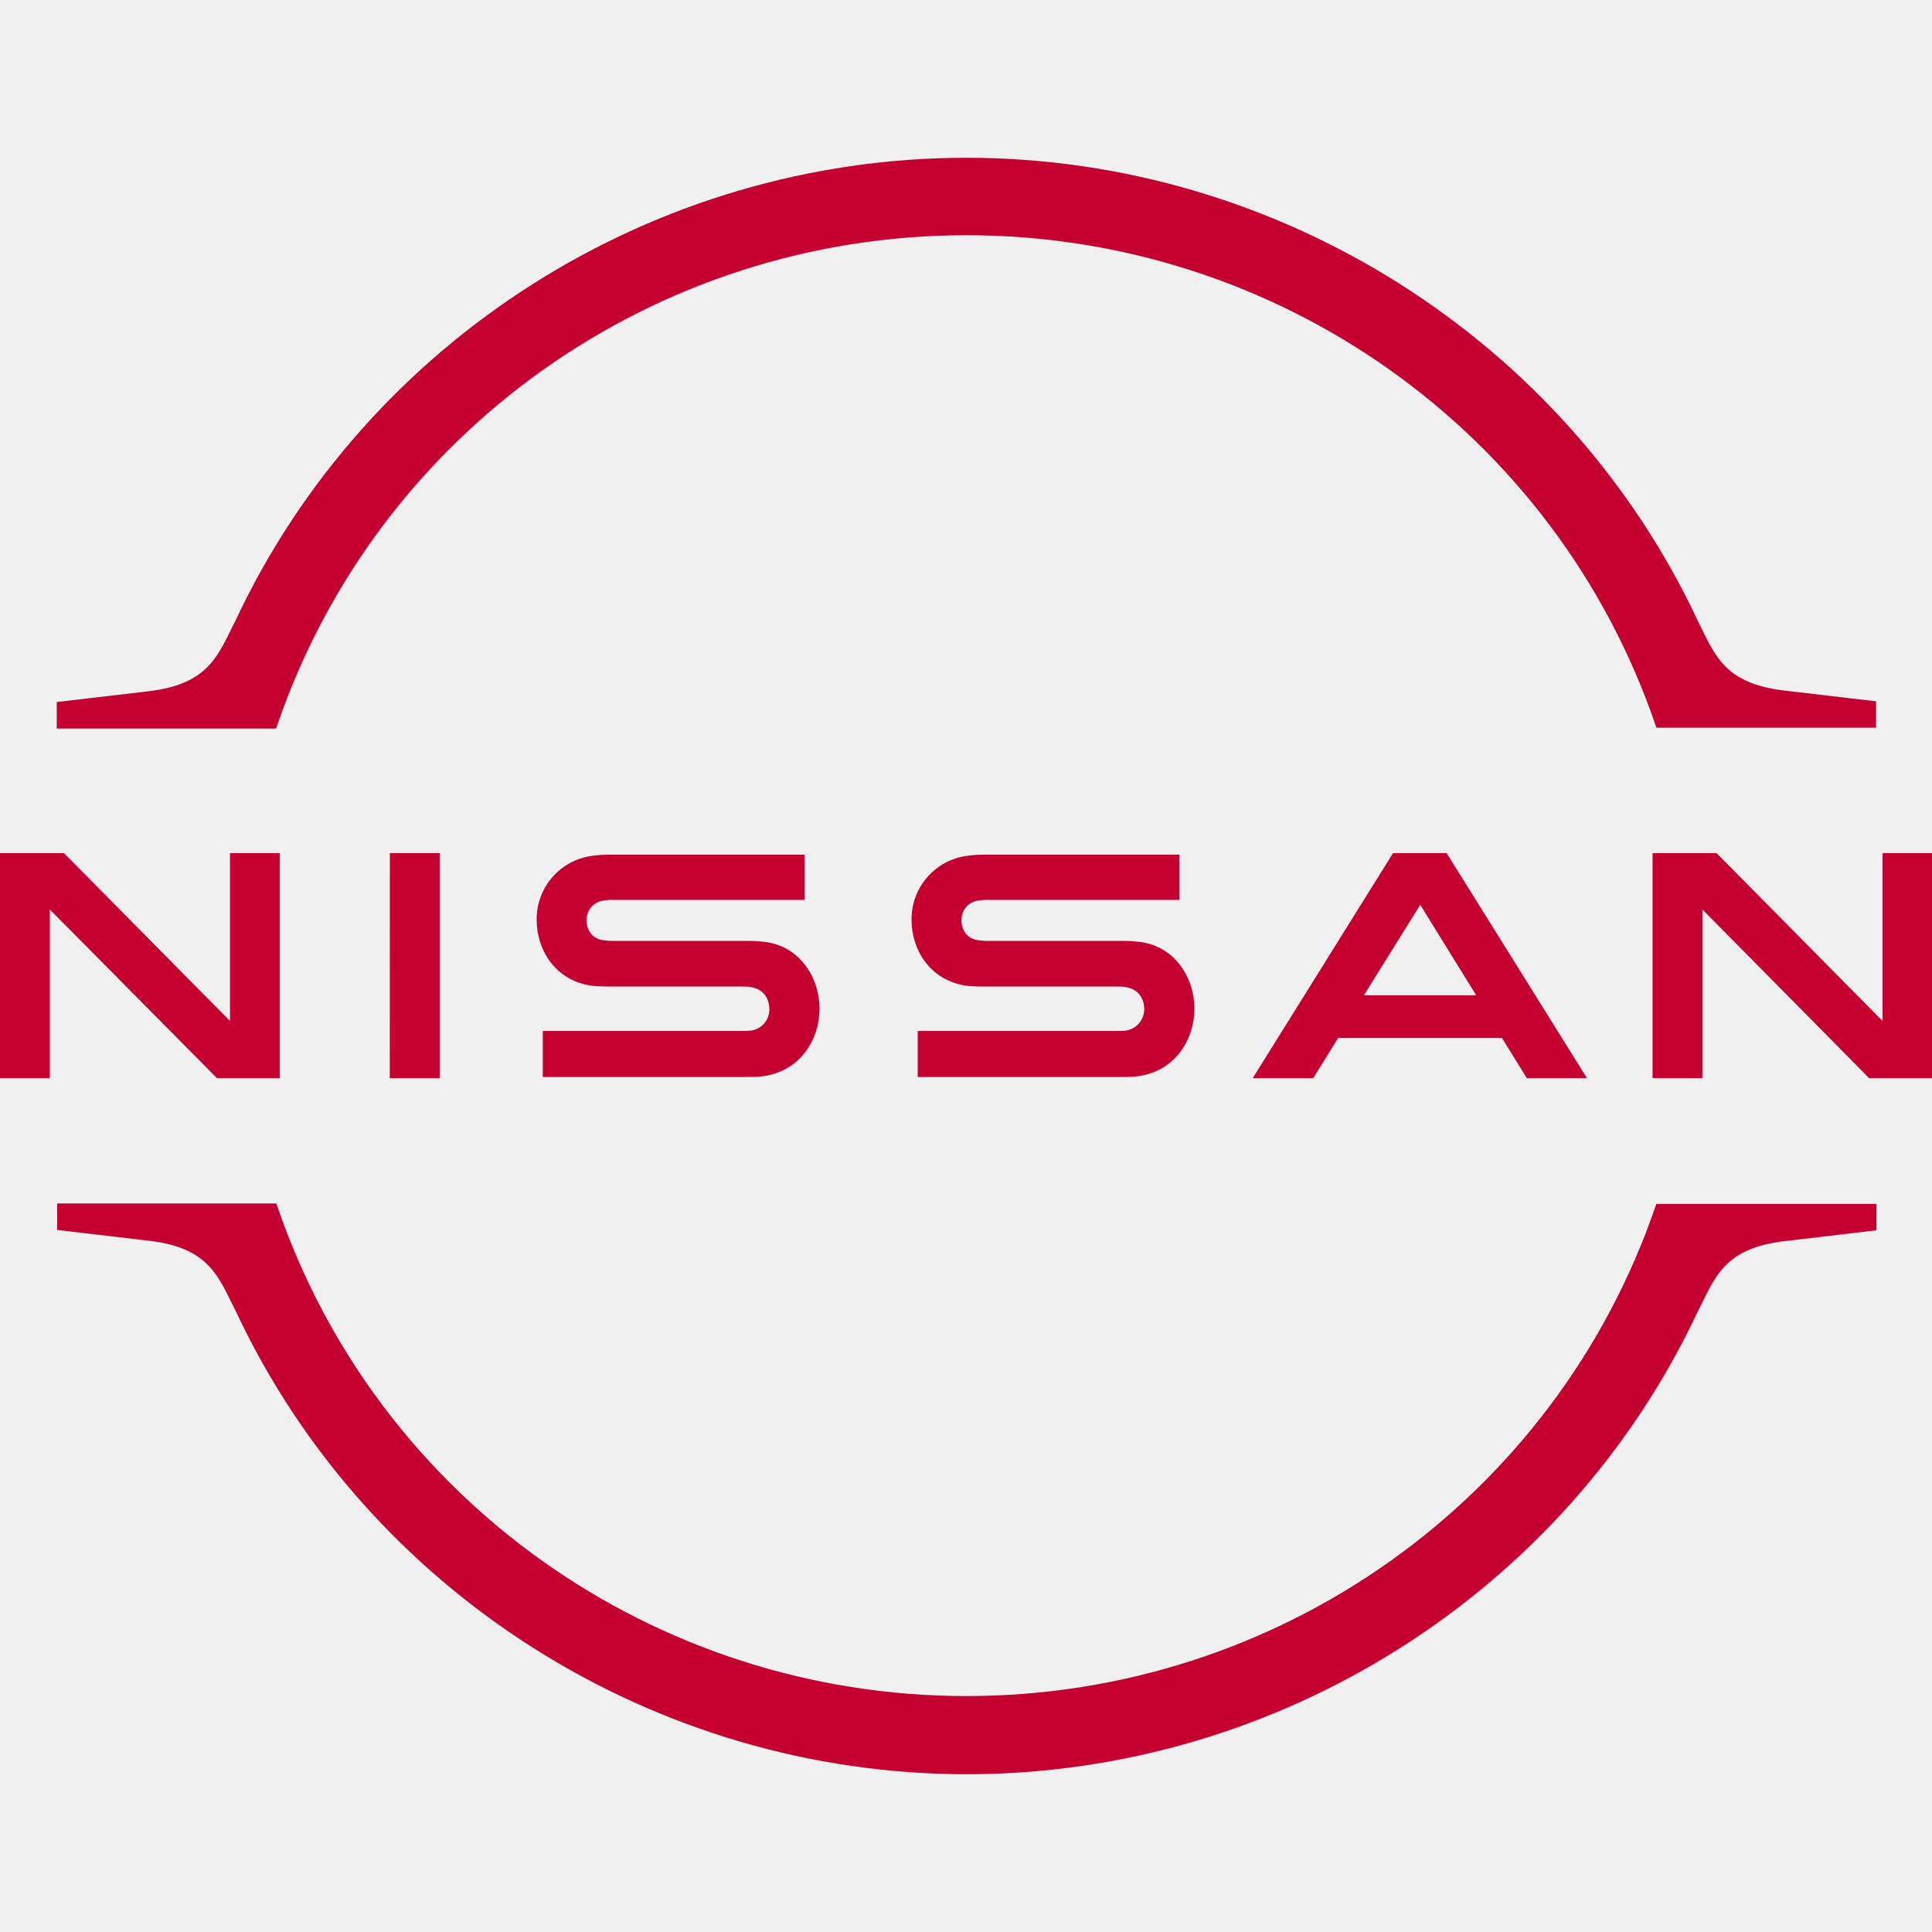
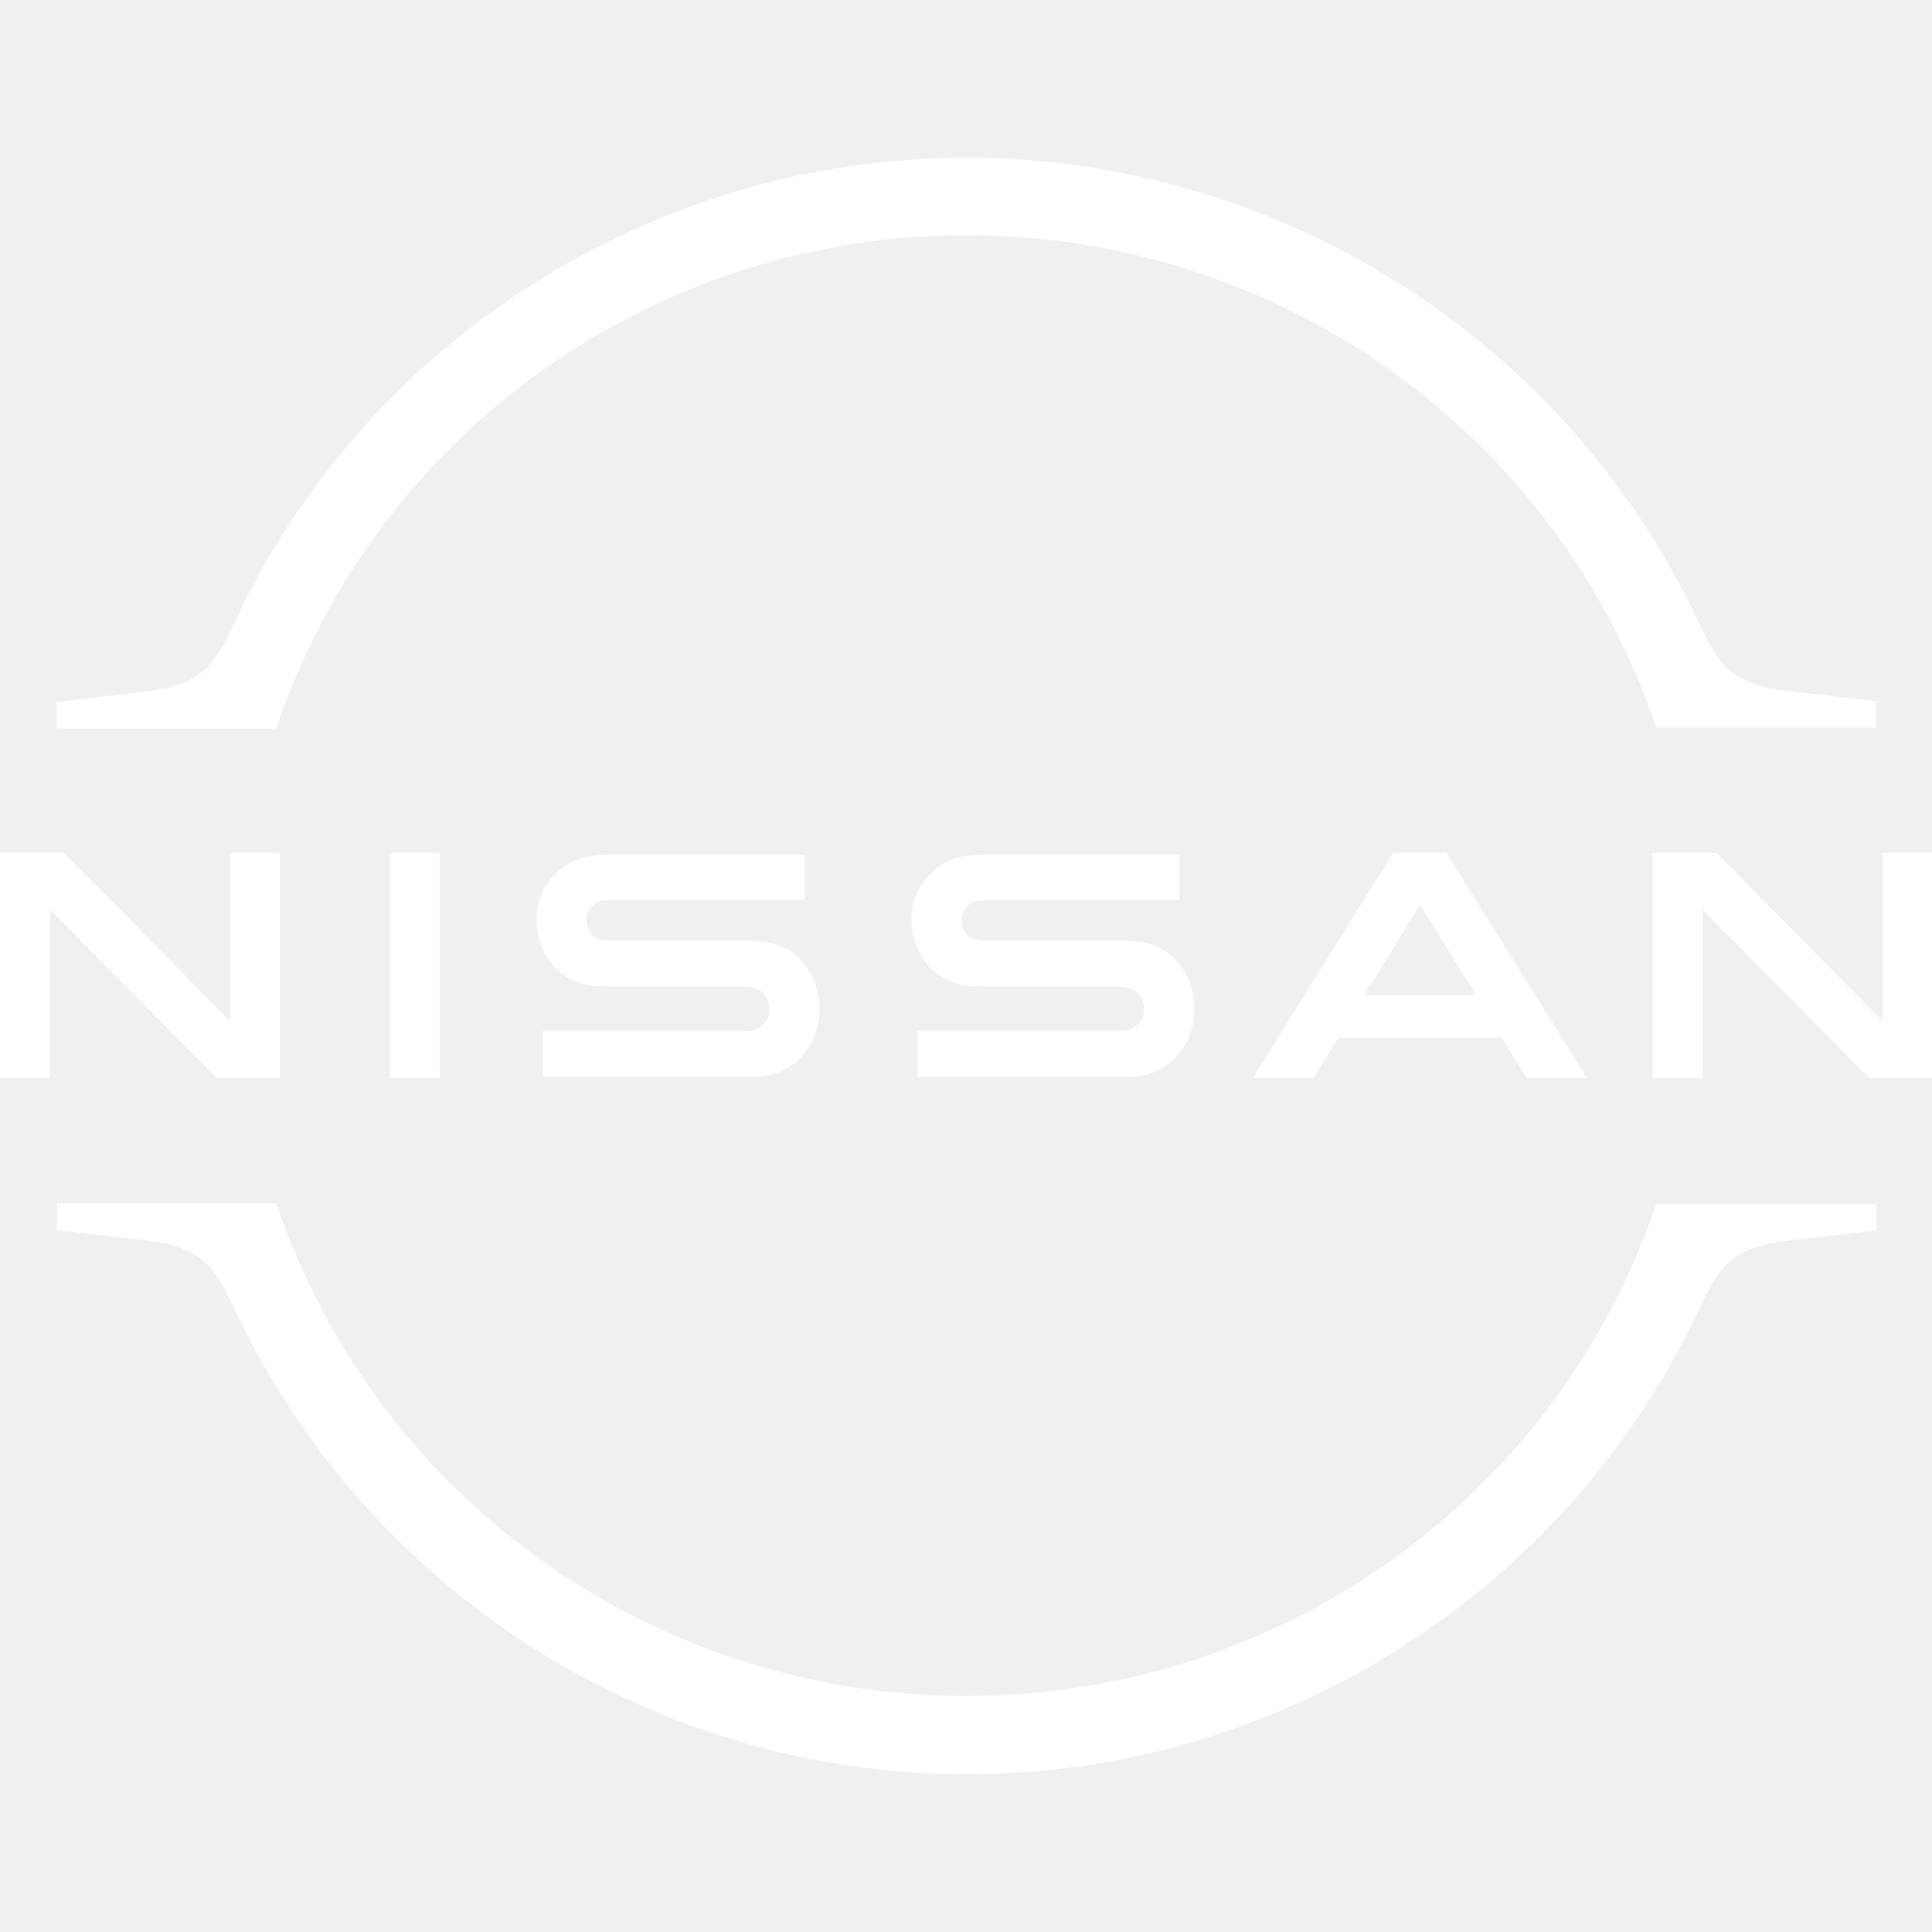
- <svg xmlns="http://www.w3.org/2000/svg" fill="#C3002F" role="img" viewBox="0 0 24 24">
+ <svg xmlns="http://www.w3.org/2000/svg" fill="#FFFFFF" role="img" viewBox="0 0 24 24">
  <path d="M20.576 14.955l-.01.028c-1.247 3.643-4.685 6.086-8.561 6.086-3.876 0-7.32-2.448-8.562-6.09l-.01-.029H.71v.329l1.133.133c.7.08.847.39 1.038.78l.048.096c1.638 3.495 5.204 5.752 9.08 5.752 3.877 0 7.443-2.257 9.081-5.747l.048-.095c.19-.39.338-.7 1.038-.781l1.134-.134v-.328zM3.443 9.012c1.247-3.643 4.686-6.09 8.562-6.09 3.876 0 7.319 2.447 8.562 6.09l.01.028h2.728v-.328l-1.134-.133c-.7-.081-.847-.39-1.038-.781l-.047-.096C19.448 4.217 15.88 1.96 12.005 1.96c-3.881 0-7.443 2.257-9.081 5.752l-.048.095c-.19.39-.338.7-1.038.781l-1.133.133v.329h2.724zm13.862 1.586l-1.743 2.795h.752l.31-.5h2.033l.31.5h.747l-1.743-2.795zm1.033 1.766h-1.395l.7-1.124zm2.81-1.066l2.071 2.095H24v-2.795h-.614v2.085l-2.062-2.085h-.795v2.795h.619zM0 13.393h.619v-2.095l2.076 2.095h.781v-2.795h-.619v2.085L.795 10.598H0zm4.843-2.795h.619v2.795h-.62zm4.486 2.204c-.02.005-.096.005-.124.005H6.743v.572h2.5c.019 0 .167 0 .195-.005.51-.048.743-.472.743-.843 0-.381-.243-.79-.705-.833-.09-.01-.166-.01-.2-.01H7.643a.83.83 0 0 1-.181-.014c-.129-.034-.176-.148-.176-.243 0-.086.047-.2.18-.238a.68.68 0 0 1 .172-.014h2.357v-.562H7.6c-.1 0-.176.004-.238.014a.792.792 0 0 0-.695.805c0 .343.214.743.685.81.086.009.205.009.258.009H9.2c.029 0 .1 0 .114.005.181.023.243.157.243.276a.262.262 0 0 1-.228.266zm4.657 0c-.02.005-.096.005-.129.005H11.4v.572h2.5c.019 0 .167 0 .195-.005.51-.048.743-.472.743-.843 0-.381-.243-.79-.705-.833-.09-.01-.166-.01-.2-.01H12.3a.83.83 0 0 1-.181-.014c-.129-.034-.176-.148-.176-.243 0-.086.047-.2.18-.238a.68.68 0 0 1 .172-.014h2.357v-.562h-2.395c-.1 0-.176.004-.238.014a.792.792 0 0 0-.695.805c0 .343.214.743.686.81.085.009.204.009.257.009h1.59c.029 0 .1 0 .114.005.181.023.243.157.243.276a.267.267 0 0 1-.228.266Z" />
</svg>
